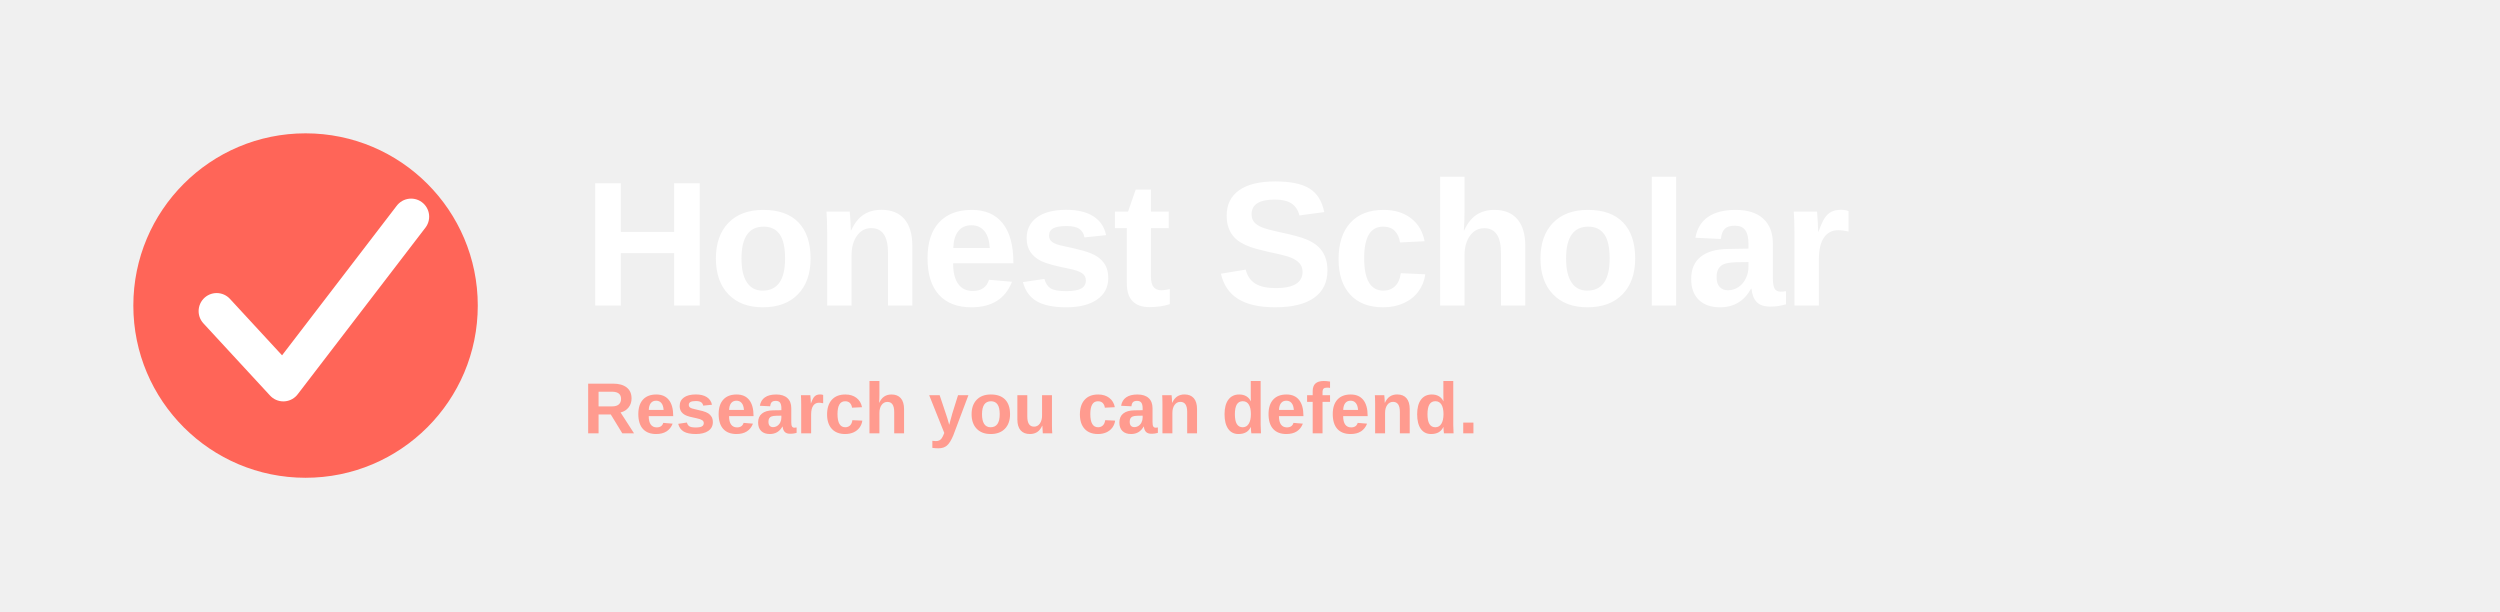
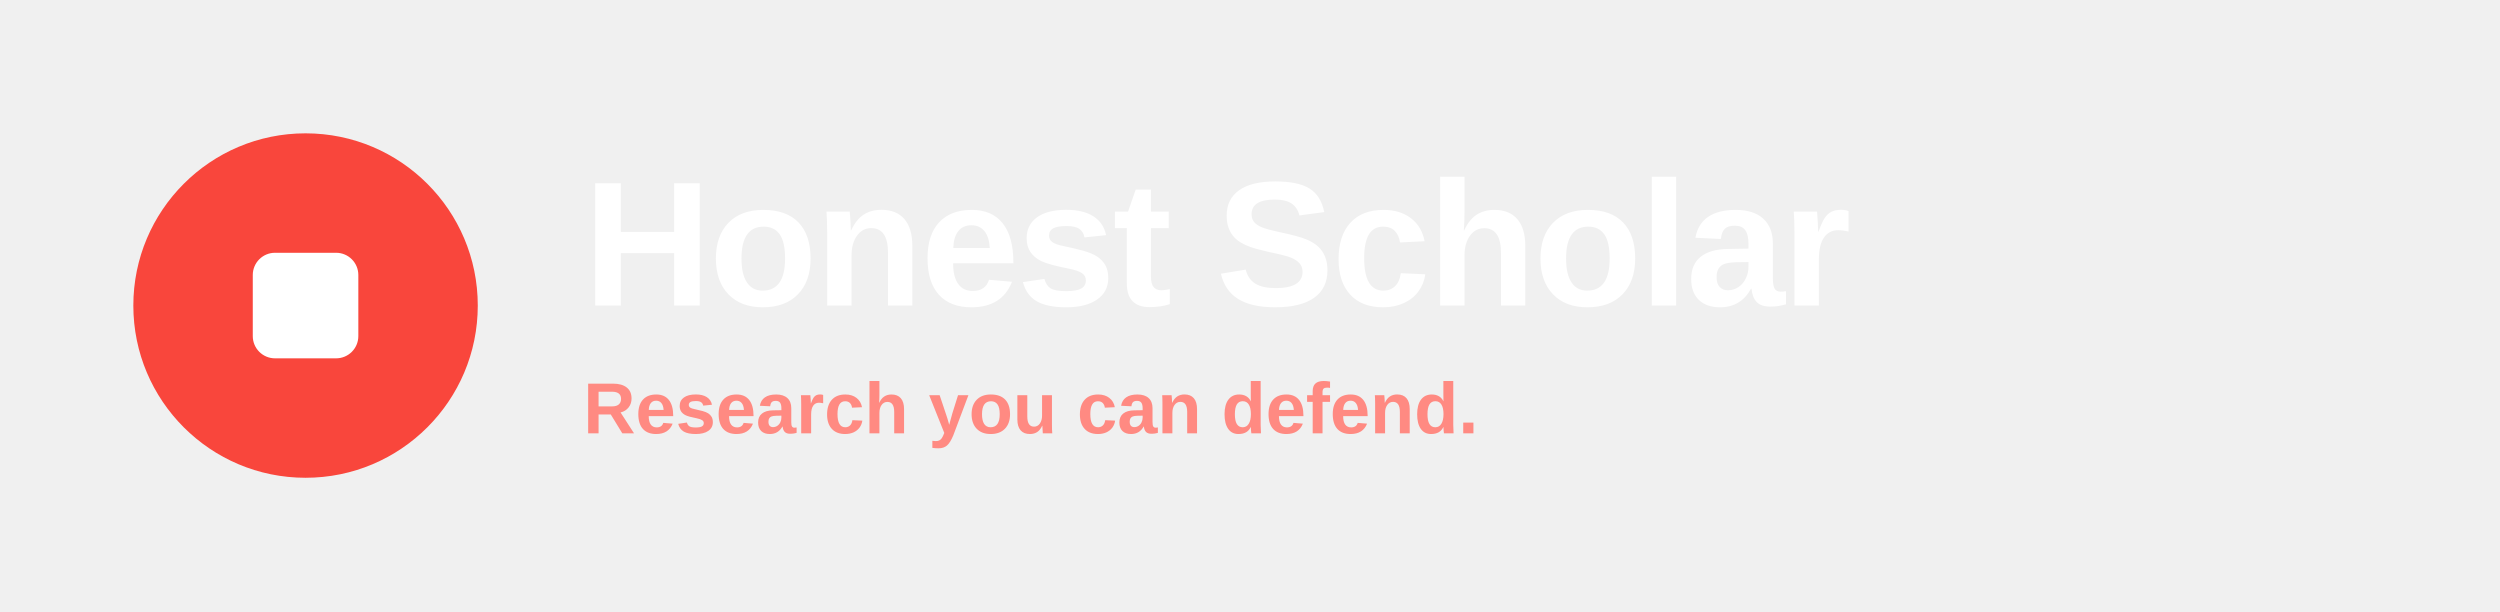
<svg xmlns="http://www.w3.org/2000/svg" width="900" height="220" viewBox="0 0 900 220">
-   <circle cx="110" cy="110" r="62" fill="#ff6558" />
-   <path d="M78 112 L102 138 L148 78" fill="none" stroke="#ffffff" stroke-width="13" stroke-linecap="round" stroke-linejoin="round" />
+   <circle cx="110" cy="110" r="62" fill="#f9463c" />
+   <rect x="91" y="91" width="38" height="38" rx="8" fill="#ffffff" />
  <text x="210" y="110" font-family="Arial, Helvetica, sans-serif" font-weight="700" font-size="64" fill="#ffffff" letter-spacing="-1">Honest Scholar</text>
-   <text x="210" y="156" font-family="Arial, Helvetica, sans-serif" font-weight="600" font-size="26" fill="#ff9b8f">Research you can defend.</text>
+   <text x="210" y="156" font-family="Arial, Helvetica, sans-serif" font-weight="600" font-size="26" fill="#ff8a82">Research you can defend.</text>
</svg>
